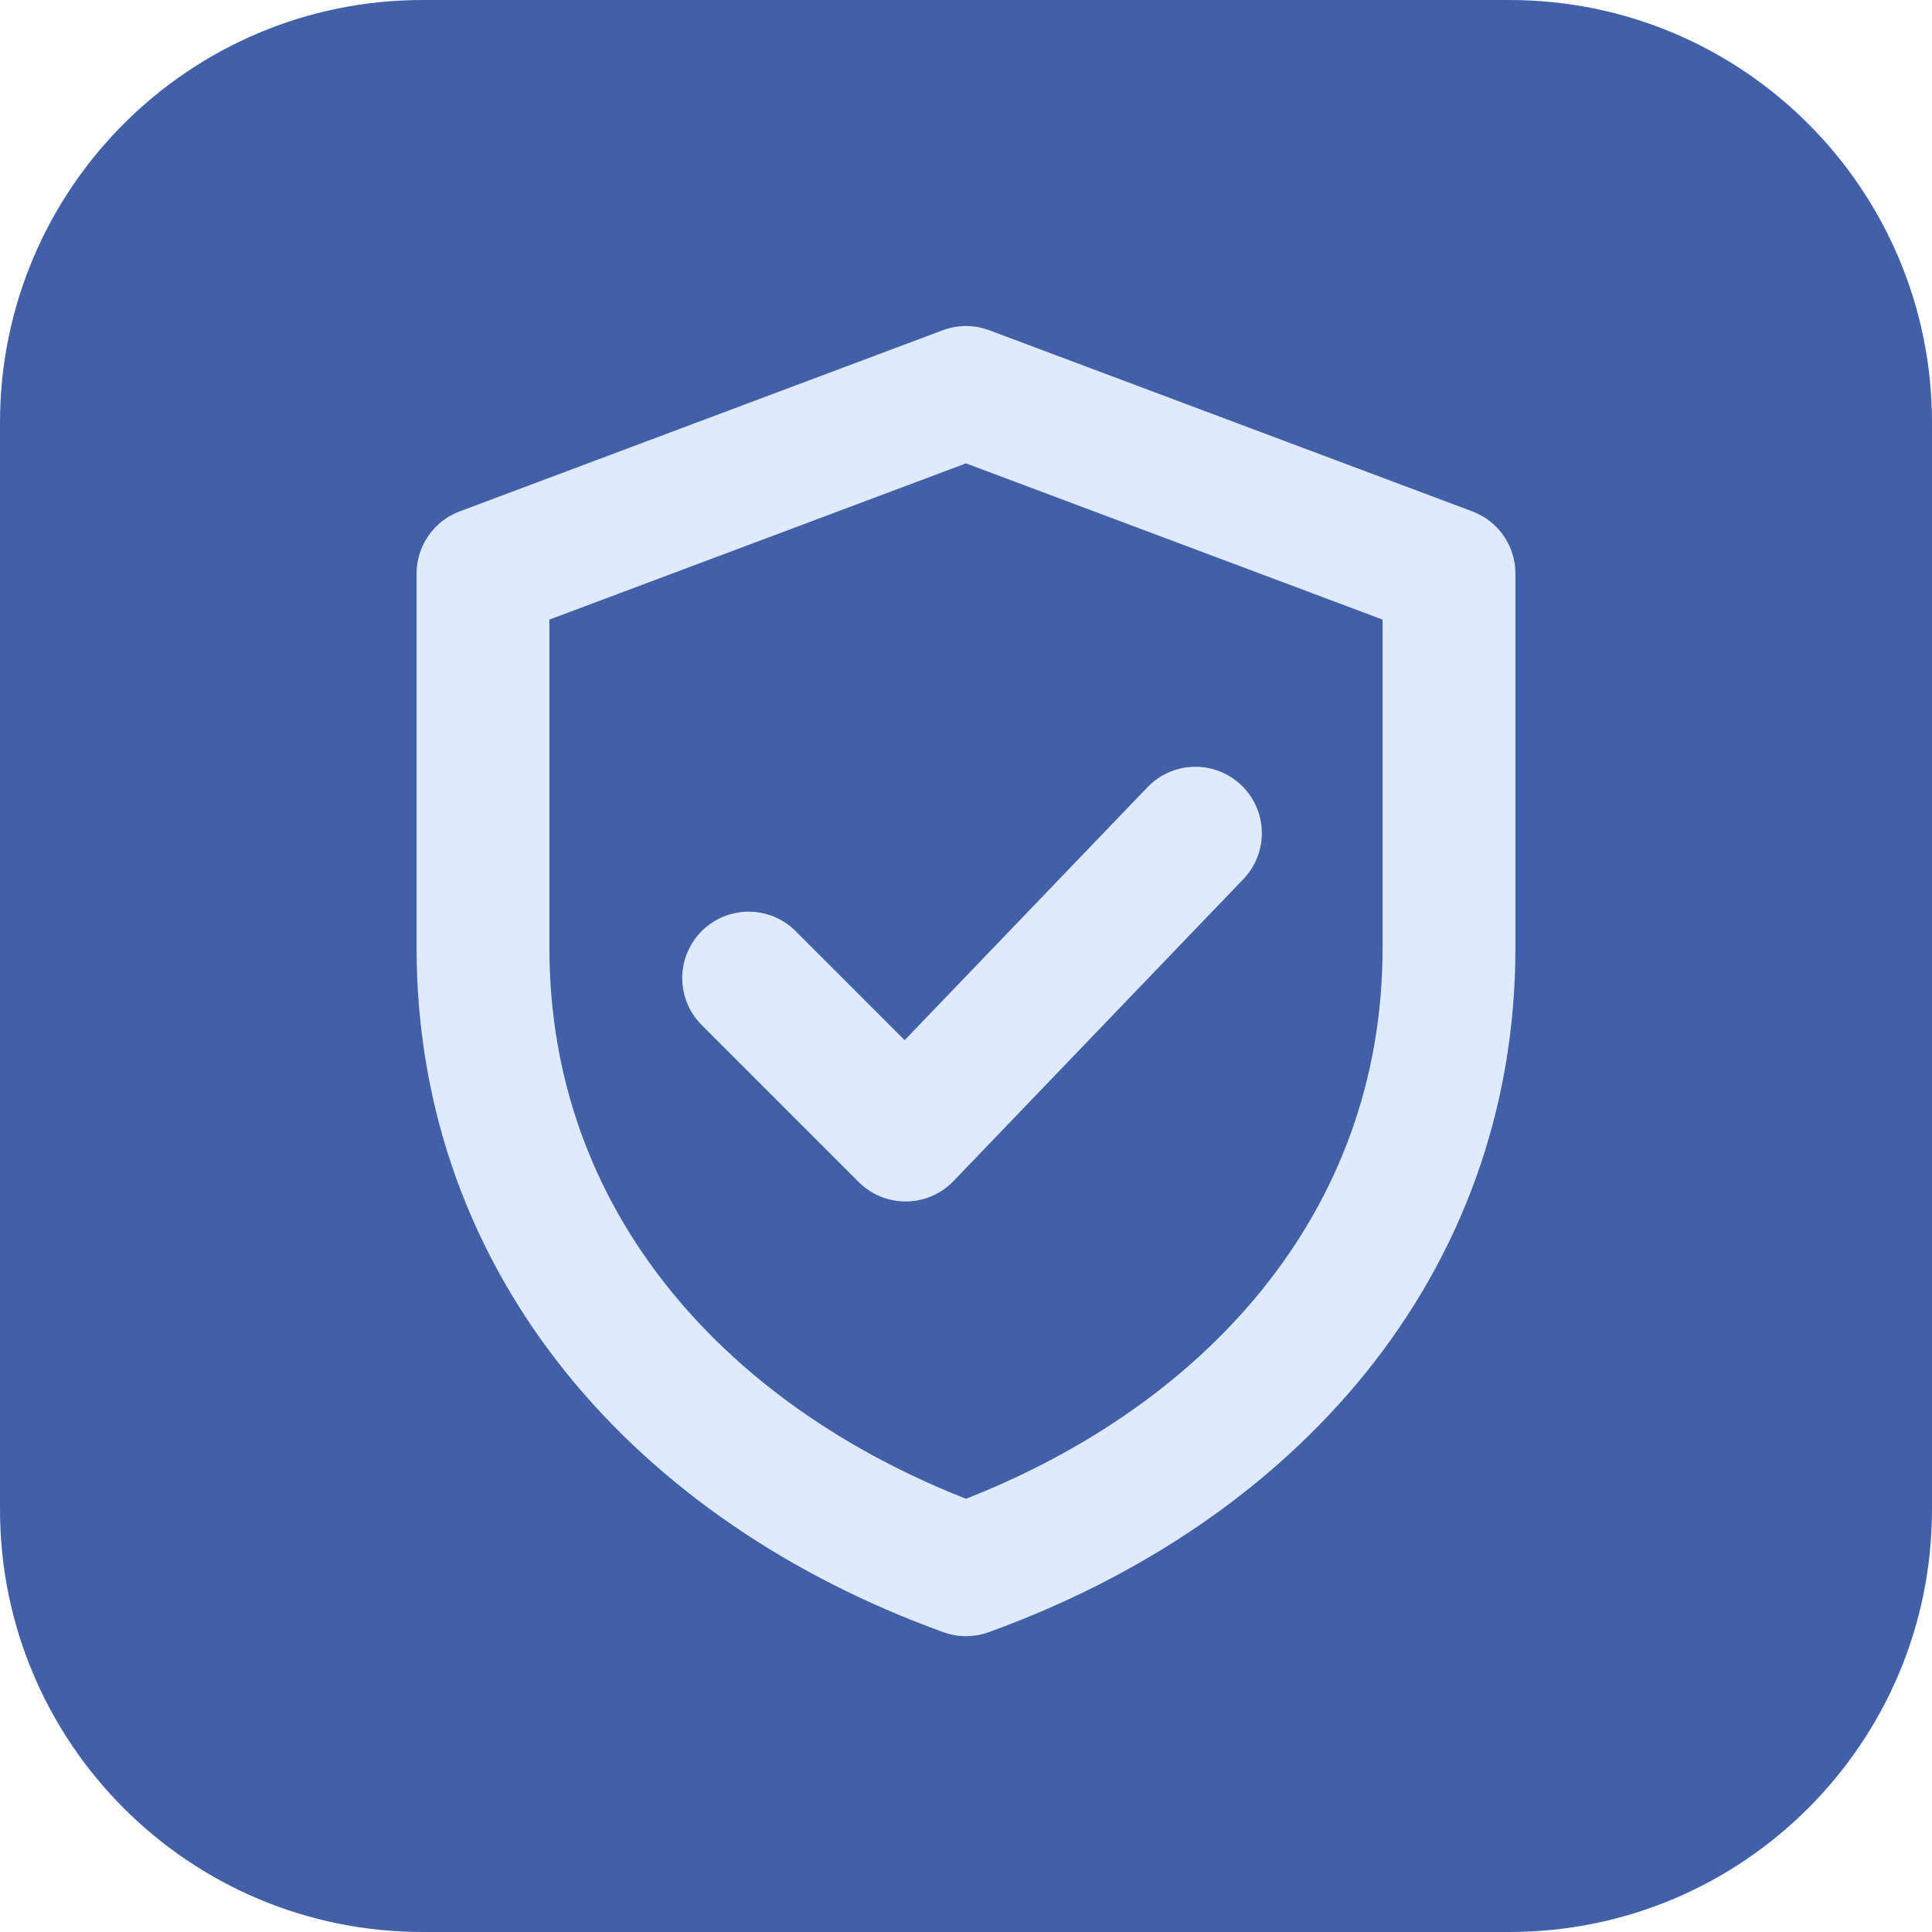
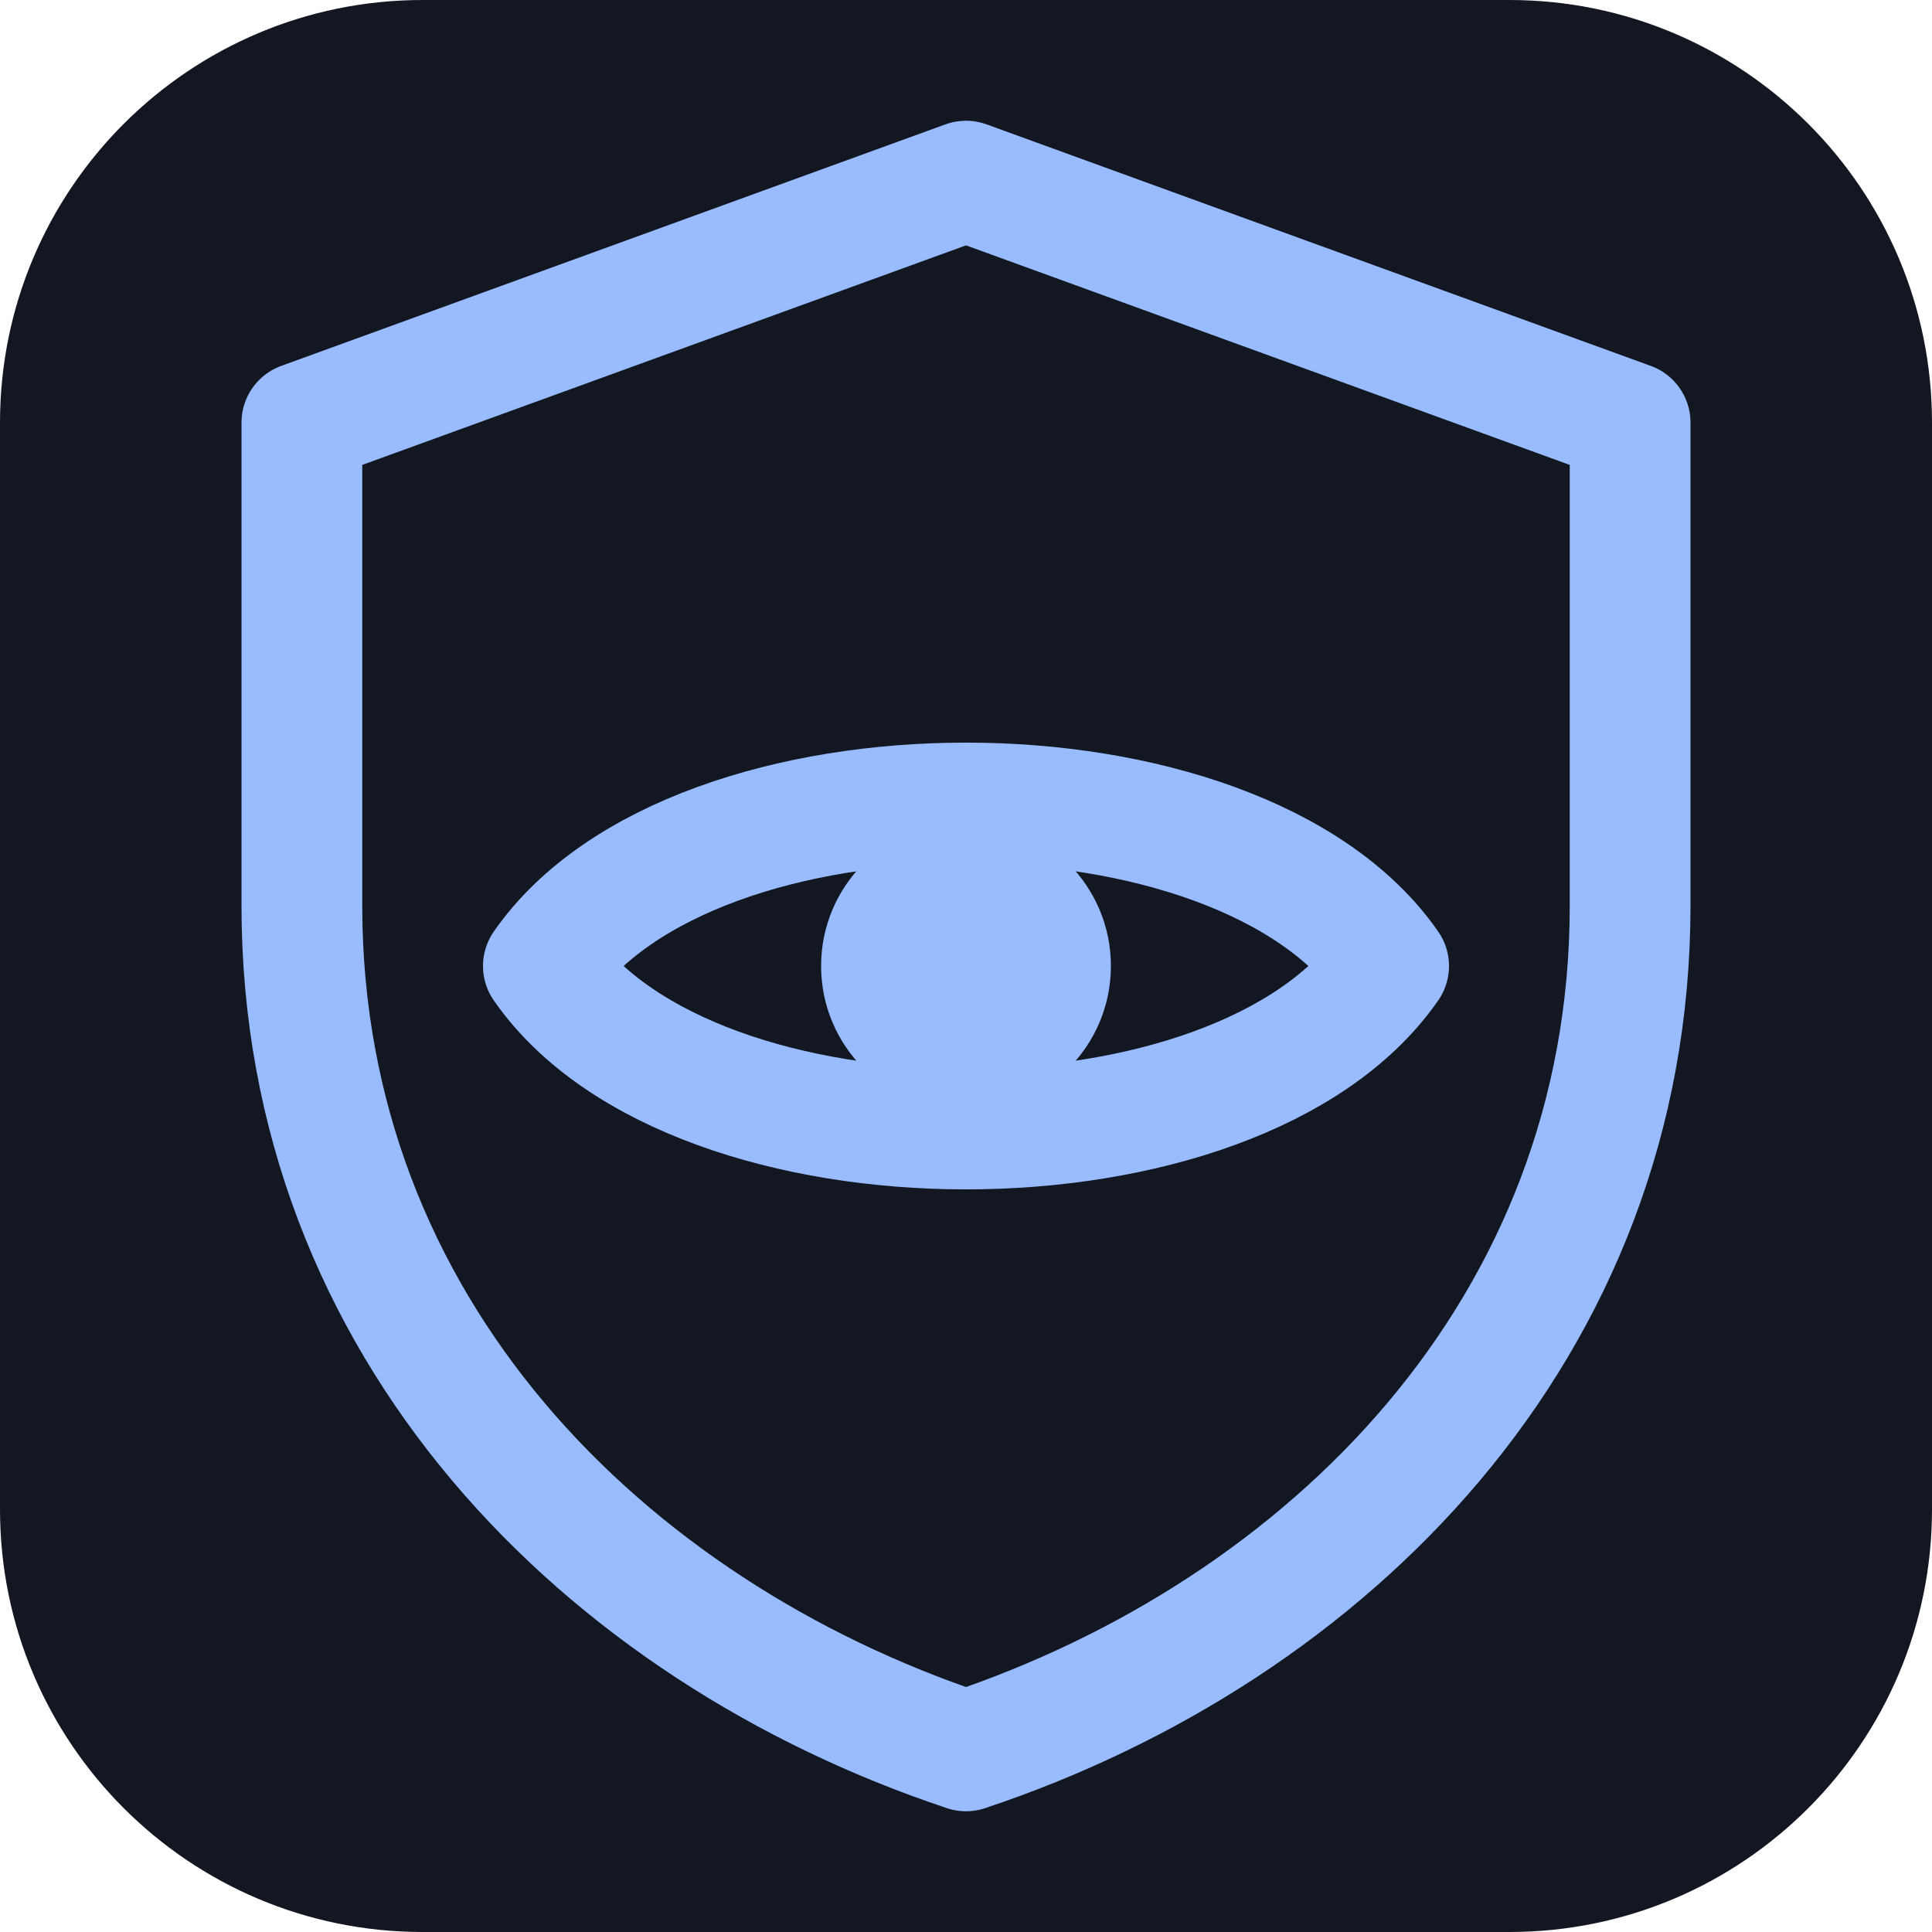
<svg xmlns="http://www.w3.org/2000/svg" viewBox="0 0 32 32">
-   <rect width="32" height="32" rx="7" fill="#4160a7" />
-   <path d="M16 6.5 24 9.5v6.2c0 4.9-3.3 8.6-8 10.3-4.7-1.7-8-5.4-8-10.3V9.5z" fill="none" stroke="#dfe9ff" stroke-width="2.2" stroke-linejoin="round" />
-   <path d="M12.4 16.2 15 18.8l4.8-5" fill="none" stroke="#dfe9ff" stroke-width="2.2" stroke-linecap="round" stroke-linejoin="round" />
+   <rect width="32" height="32" rx="7" fill="#121721" />
+   <g fill="none" stroke="#98bcff" stroke-width="2" stroke-linejoin="round">
+     <path d="M16 3 27 7v8c0 7-5 12-11 14C10 27 5 22 5 15V7Z" />
+     <path d="M9 16c2.5-3.6 11.5-3.6 14 0-2.5 3.6-11.5 3.6-14 0Z" />
+   </g>
+   <circle cx="16" cy="16" r="2.4" fill="#98bcff" />
</svg>
